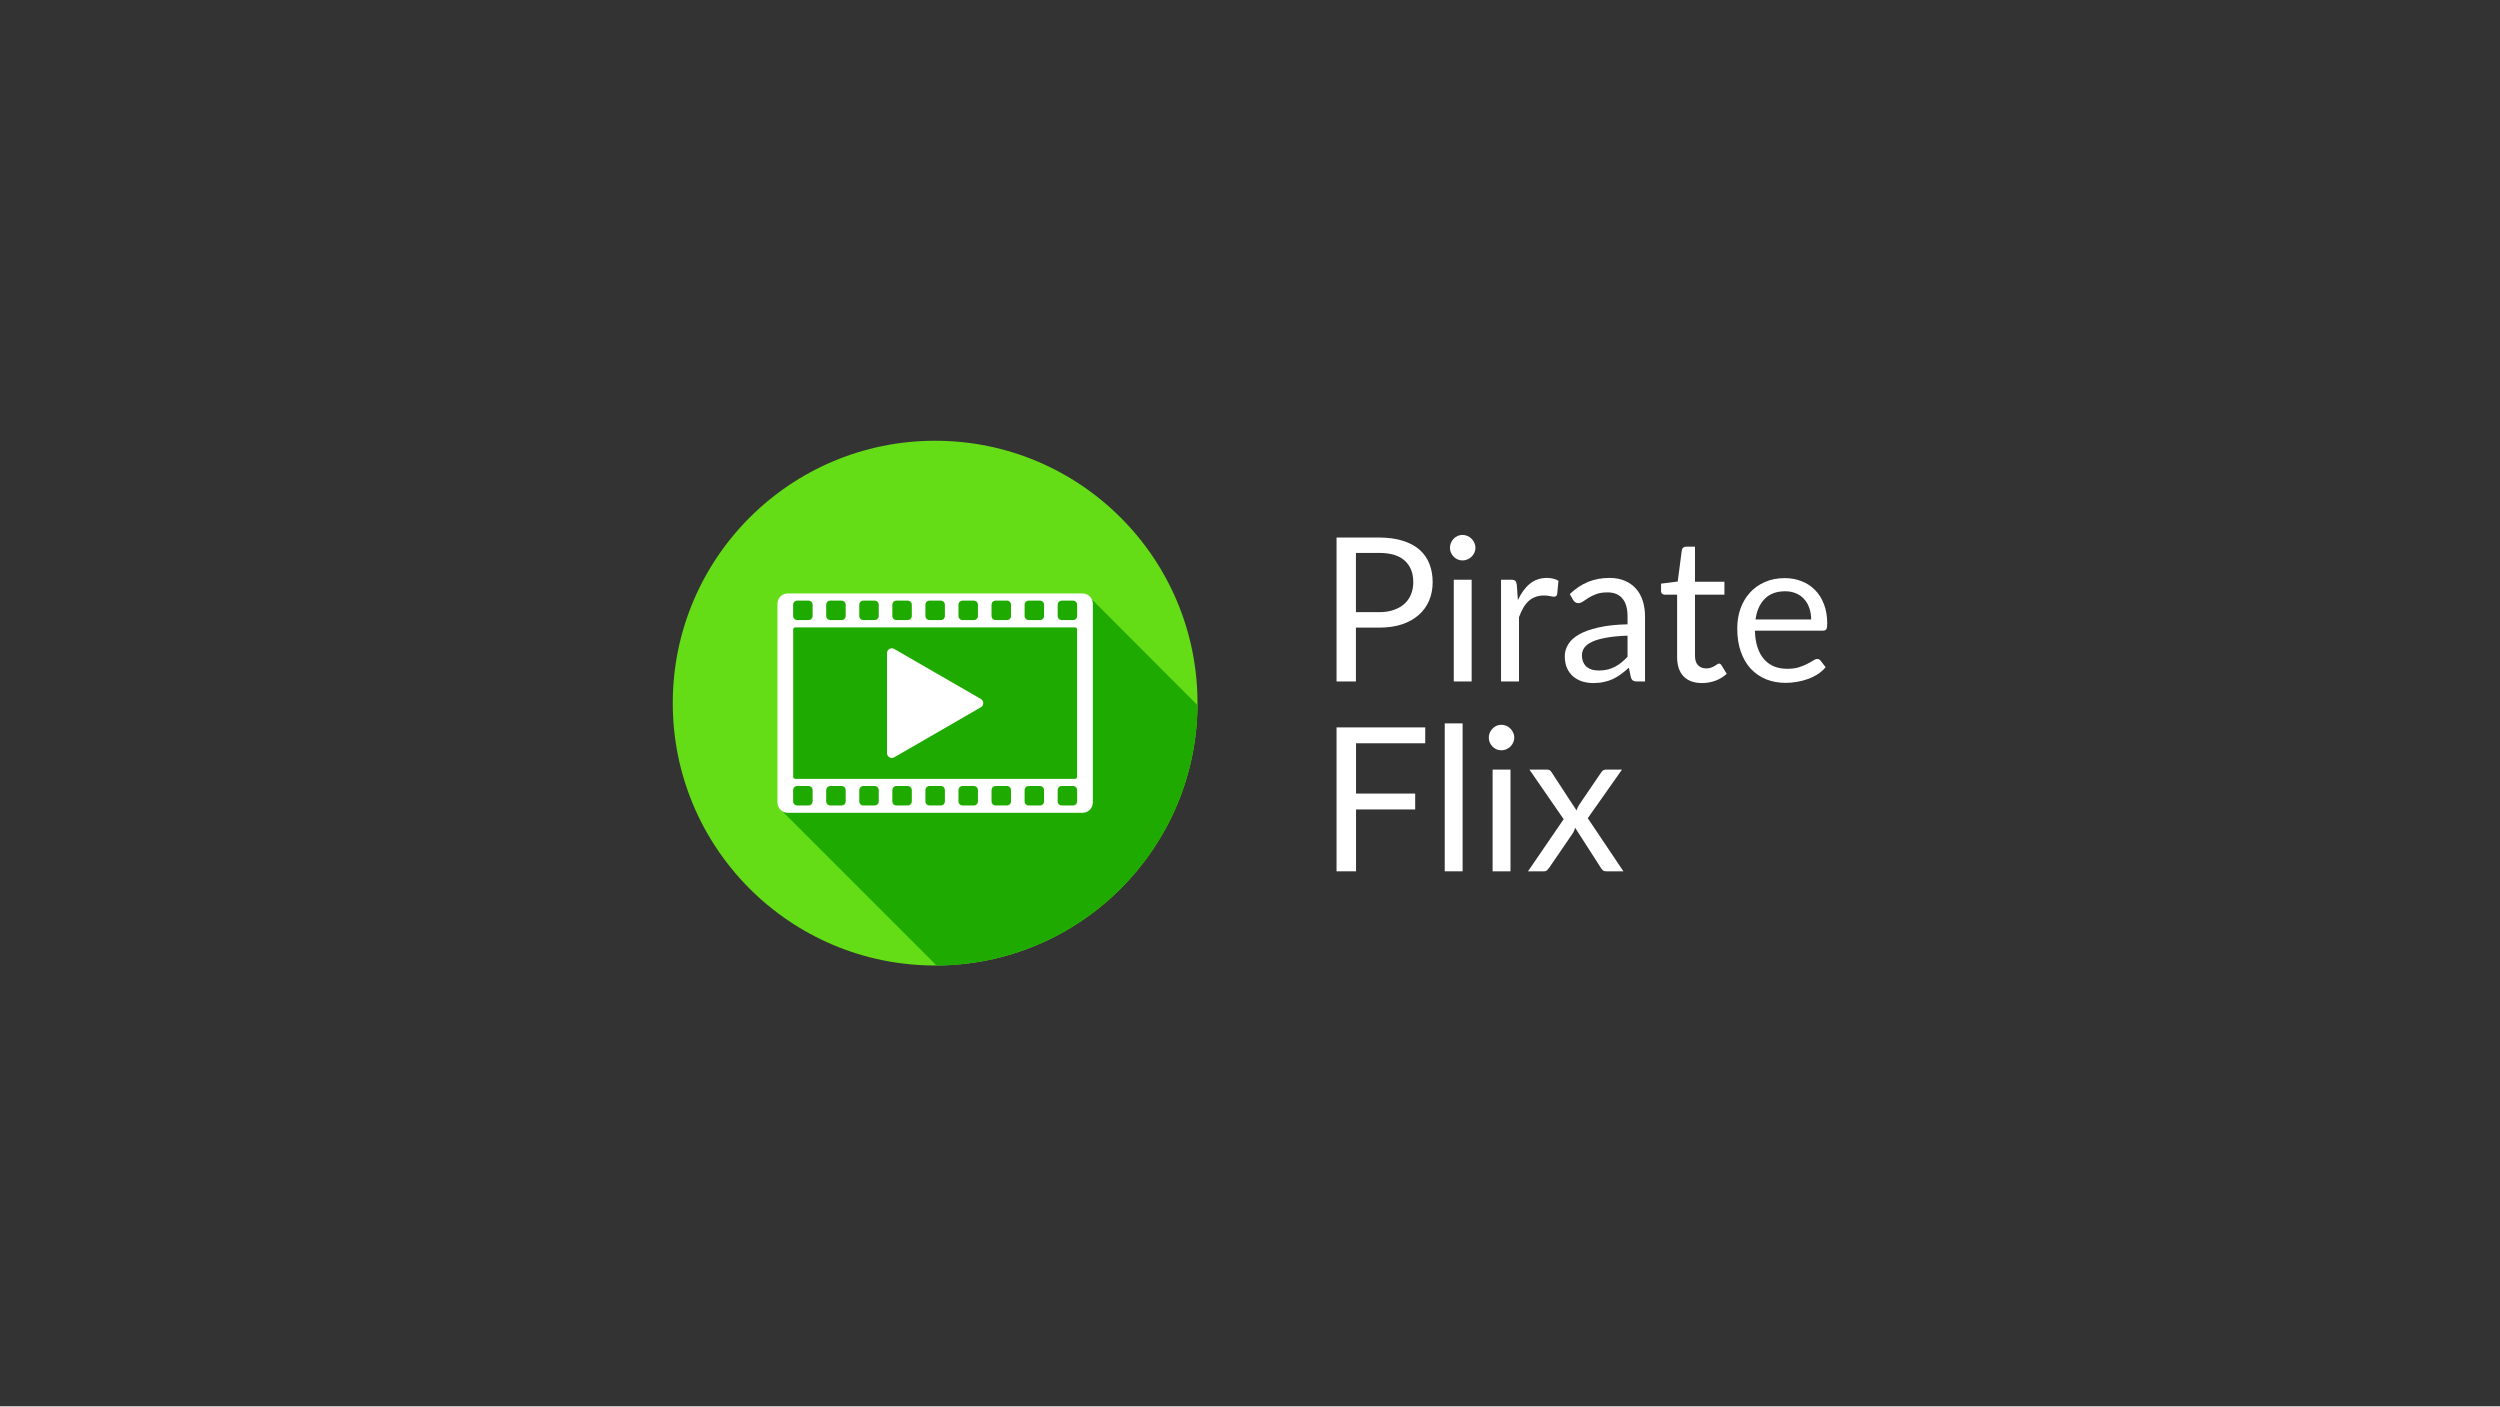
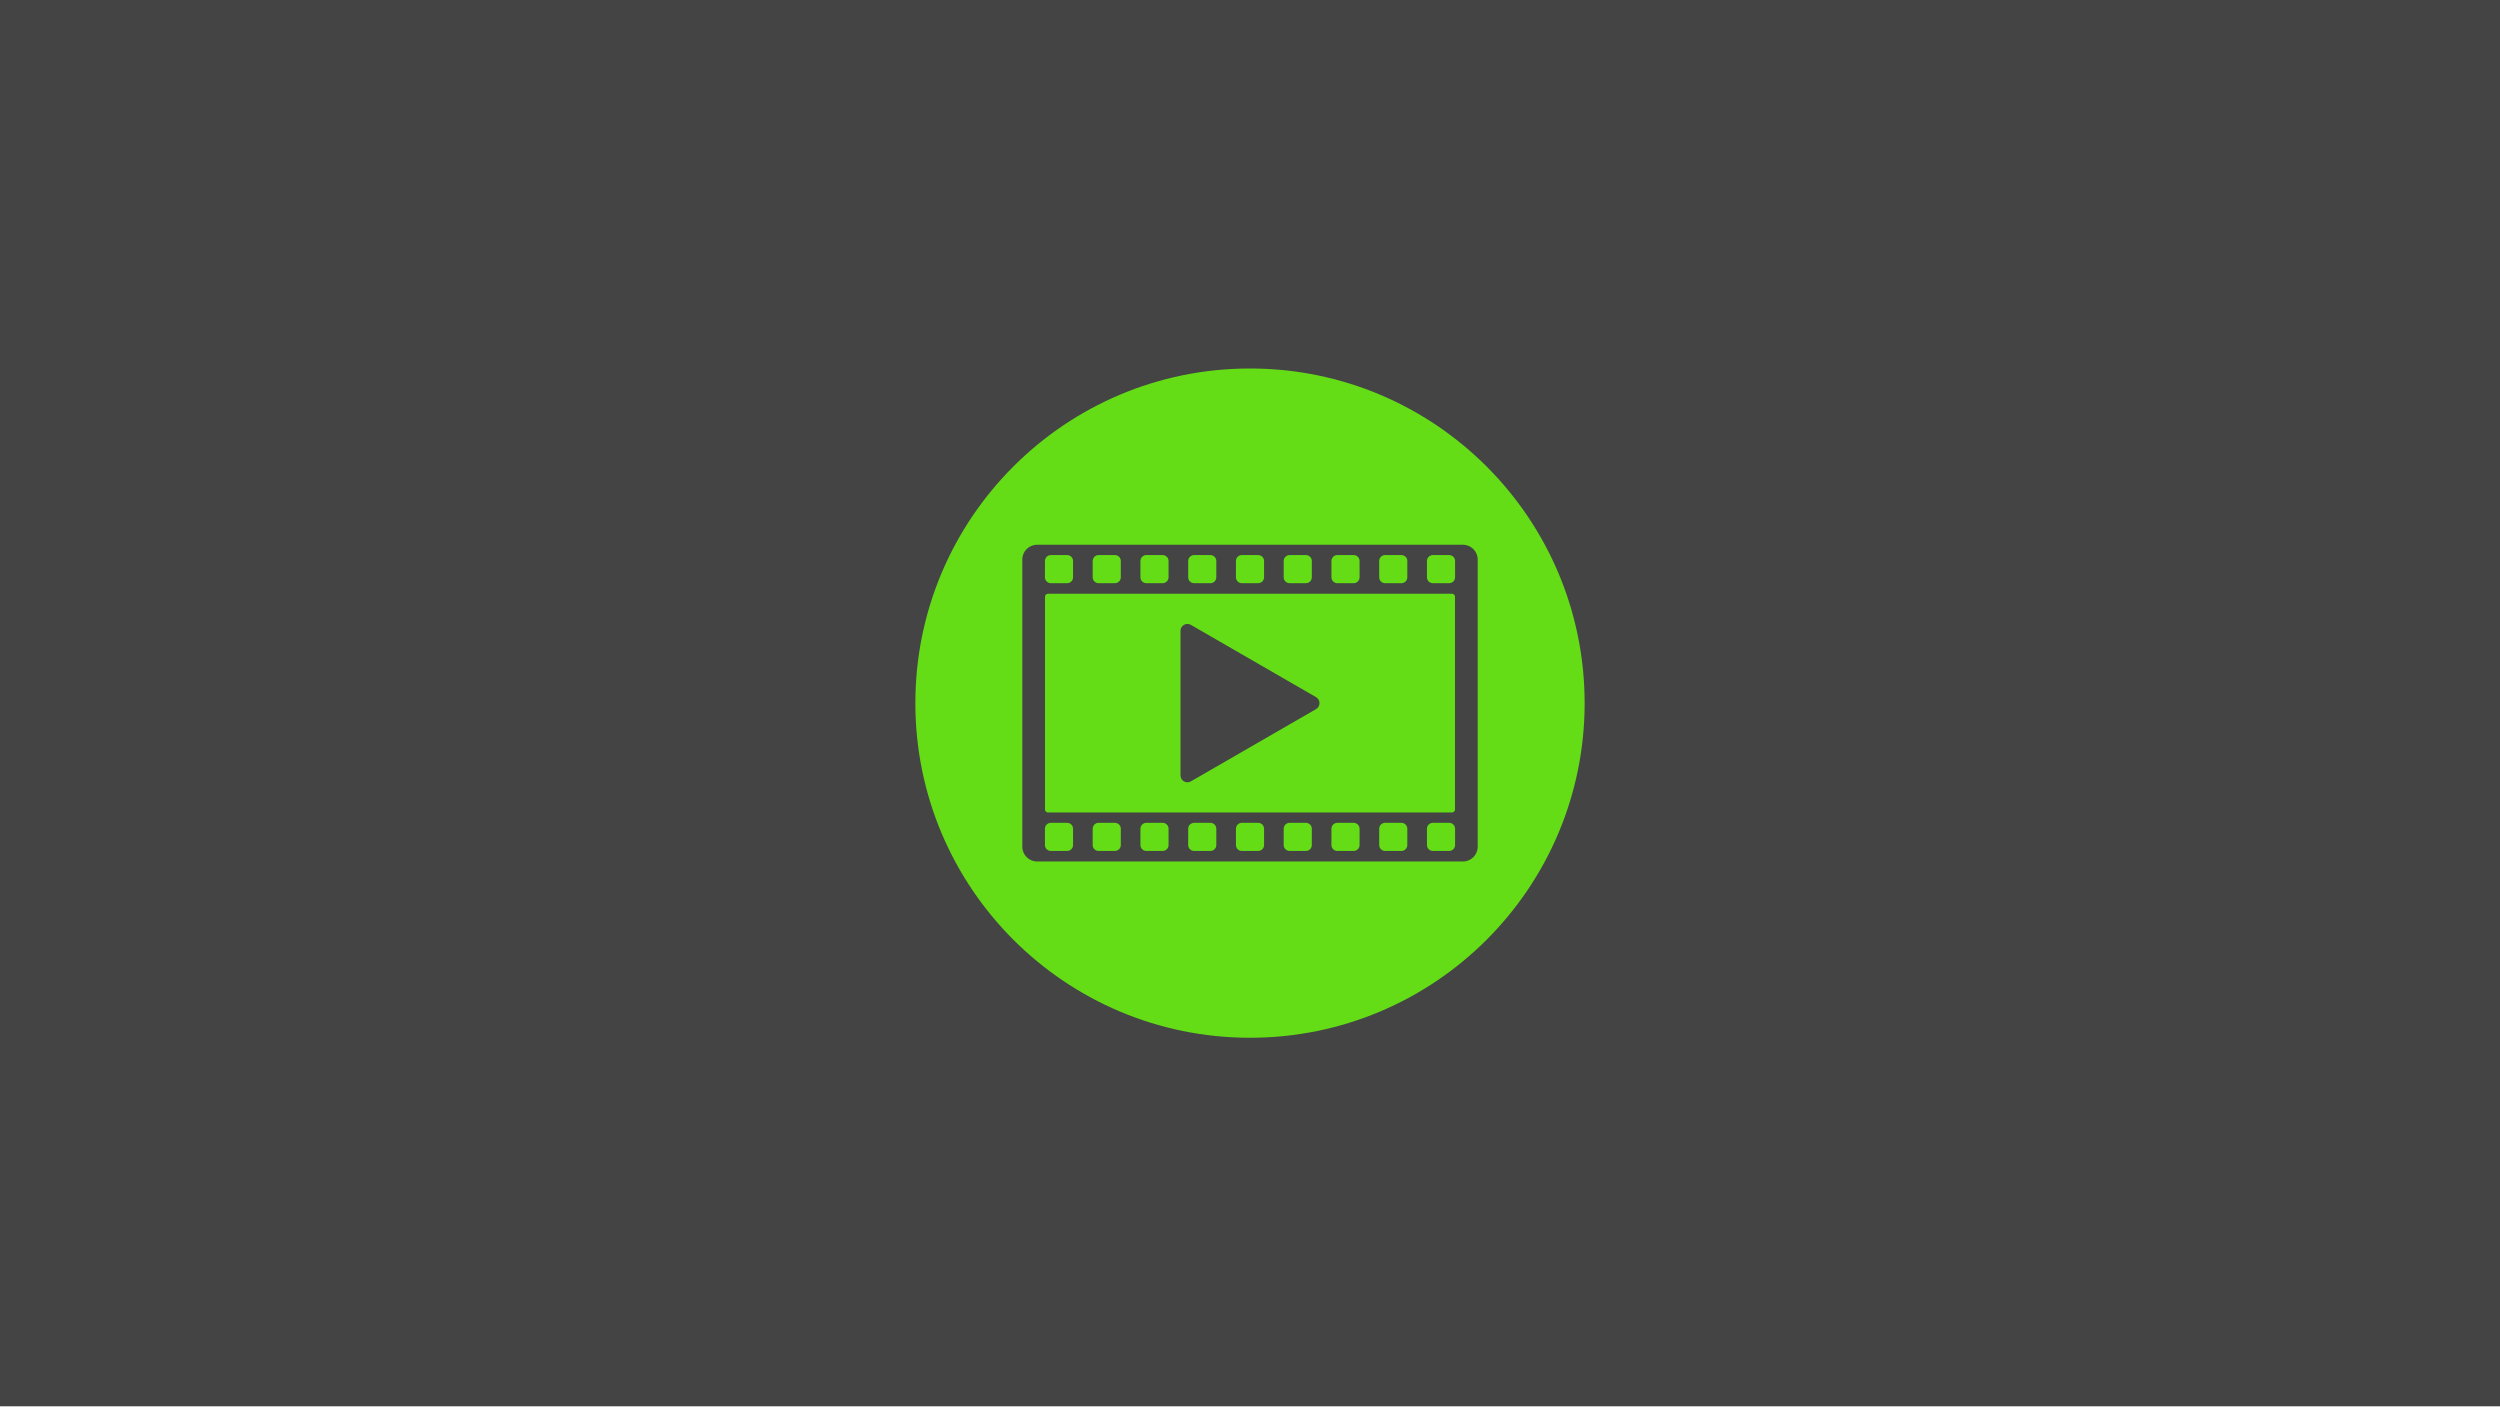
<svg xmlns="http://www.w3.org/2000/svg" aria-hidden="true" focusable="false" data-prefix="fas" data-icon="film" class="svg-inline--fa fa-film fa-w-16" role="img" viewBox="0 0 1920 1080" version="1.1" id="svg4" width="1920" height="1080">
  <defs id="defs8">
    <clipPath clipPathUnits="userSpaceOnUse" id="clipPath1318">
      <circle style="opacity:1;fill:#1faa00;fill-opacity:1;stroke:none;stroke-width:28.603;stroke-linecap:round;stroke-linejoin:round;stroke-miterlimit:4;stroke-dasharray:none;stroke-opacity:1;paint-order:fill markers stroke" id="circle1320" cx="256" cy="256" r="256" />
    </clipPath>
    <clipPath clipPathUnits="userSpaceOnUse" id="clipPath1322">
      <circle style="opacity:1;fill:#1faa00;fill-opacity:1;stroke:none;stroke-width:28.603;stroke-linecap:round;stroke-linejoin:round;stroke-miterlimit:4;stroke-dasharray:none;stroke-opacity:1;paint-order:fill markers stroke" id="circle1324" cx="256" cy="256" r="256" />
    </clipPath>
    <clipPath clipPathUnits="userSpaceOnUse" id="clipPath1326">
      <circle style="opacity:1;fill:#1faa00;fill-opacity:1;stroke:none;stroke-width:28.603;stroke-linecap:round;stroke-linejoin:round;stroke-miterlimit:4;stroke-dasharray:none;stroke-opacity:1;paint-order:fill markers stroke" id="circle1328" cx="256" cy="256" r="256" />
    </clipPath>
  </defs>
-   <rect style="fill:#333333;fill-opacity:1;stroke:none;stroke-width:1095.762;stroke-miterlimit:4;stroke-dasharray:none;stroke-opacity:1" id="rect820" width="1920" height="1080" x="0" y="0" />
-   <g id="g840" transform="matrix(2.868327,0,0,2.868327,259.256,281.8505)">
-     <rect transform="matrix(0.2744141,0,0,0.2744141,89.75,19.75)" clip-path="url(#clipPath1326)" y="0" x="0" height="512" width="512" id="rect837" style="opacity:1;fill:#64dd17;fill-opacity:1;stroke:none;stroke-width:4.918;stroke-linecap:round;stroke-linejoin:round;stroke-miterlimit:4;stroke-dasharray:none;stroke-opacity:1;paint-order:fill markers stroke" />
-     <path transform="matrix(0.2744141,0,0,0.2744141,89.75,19.75)" clip-path="url(#clipPath1322)" id="path1275" d="m 405.633,151.461 -6.186,0.455 -293.75,1.75 -1.5,198.918 c 0,0 -1.524,3.489 1.162,7.389 l 177.836,177.836 c 22.148,5.052 0.324,17.591 59.752,13.789 H 614.123 V 360.326 Z" style="fill:#1faa00;fill-opacity:1;fill-rule:evenodd;stroke:none;stroke-width:1px;stroke-linecap:butt;stroke-linejoin:miter;stroke-opacity:1" />
-     <path transform="matrix(0.2744141,0,0,0.2744141,89.75,19.75)" clip-path="url(#clipPath1318)" id="rect839" d="m 112.158,149 c -5.54,0 -10,4.46 -10,10 v 194 c 0,5.54 4.46,10 10,10 h 287.684 c 5.54,0 10,-4.46 10,-10 V 159 c 0,-5.54 -4.46,-10 -10,-10 z m 9.293,6.973 h 11 c 2.216,0 4,1.784 4,4 v 11 c 0,2.216 -1.784,4 -4,4 h -11 c -2.216,0 -4,-1.784 -4,-4 v -11 c 0,-2.216 1.784,-4 4,-4 z m 32.264,0 h 11 c 2.216,0 4,1.784 4,4 v 11 c 0,2.216 -1.784,4 -4,4 h -11 c -2.216,0 -4,-1.784 -4,-4 v -11 c 0,-2.216 1.784,-4 4,-4 z m 32.262,0 h 11 c 2.216,0 4,1.784 4,4 v 11 c 0,2.216 -1.784,4 -4,4 h -11 c -2.216,0 -4,-1.784 -4,-4 v -11 c 0,-2.216 1.784,-4 4,-4 z m 32.262,0 h 11 c 2.216,0 4,1.784 4,4 v 11 c 0,2.216 -1.784,4 -4,4 h -11 c -2.216,0 -4,-1.784 -4,-4 v -11 c 0,-2.216 1.784,-4 4,-4 z m 32.262,0 h 11 c 2.216,0 4,1.784 4,4 v 11 c 0,2.216 -1.784,4 -4,4 h -11 c -2.216,0 -4,-1.784 -4,-4 v -11 c 0,-2.216 1.784,-4 4,-4 z m 32.262,0 h 11 c 2.216,0 4,1.784 4,4 v 11 c 0,2.216 -1.784,4 -4,4 h -11 c -2.216,0 -4,-1.784 -4,-4 v -11 c 0,-2.216 1.784,-4 4,-4 z m 32.262,0 h 11 c 2.216,0 4,1.784 4,4 v 11 c 0,2.216 -1.784,4 -4,4 h -11 c -2.216,0 -4,-1.784 -4,-4 v -11 c 0,-2.216 1.784,-4 4,-4 z m 32.262,0 h 11 c 2.216,0 4,1.784 4,4 v 11 c 0,2.216 -1.784,4 -4,4 h -11 c -2.216,0 -4,-1.784 -4,-4 v -11 c 0,-2.216 1.784,-4 4,-4 z m 32.264,0 h 11 c 2.216,0 4,1.784 4,4 v 11 c 0,2.216 -1.784,4 -4,4 h -11 c -2.216,0 -4,-1.784 -4,-4 v -11 c 0,-2.216 1.784,-4 4,-4 z M 119.5,182.111 h 273 c 1.108,0 2,0.892 2,2 v 143.777 c 0,1.108 -0.892,2 -2,2 h -273 c -1.108,0 -2,-0.892 -2,-2 V 184.111 c 0,-1.108 0.892,-2 2,-2 z m 94.33,20.395 c -2.624,-0.061 -4.784,2.049 -4.785,4.674 V 256 304.82 c 2.5e-4,3.599 3.896,5.849 7.014,4.051 l 42.279,-24.41 42.279,-24.41 c 3.119,-1.8 3.119,-6.302 0,-8.102 l -42.279,-24.41 -42.279,-24.41 c -0.679,-0.391 -1.445,-0.605 -2.229,-0.623 z M 121.451,336.875 h 11 c 2.216,0 4,1.784 4,4 v 11 c 0,2.216 -1.784,4 -4,4 h -11 c -2.216,0 -4,-1.784 -4,-4 v -11 c 0,-2.216 1.784,-4 4,-4 z m 32.264,0 h 11 c 2.216,0 4,1.784 4,4 v 11 c 0,2.216 -1.784,4 -4,4 h -11 c -2.216,0 -4,-1.784 -4,-4 v -11 c 0,-2.216 1.784,-4 4,-4 z m 32.262,0 h 11 c 2.216,0 4,1.784 4,4 v 11 c 0,2.216 -1.784,4 -4,4 h -11 c -2.216,0 -4,-1.784 -4,-4 v -11 c 0,-2.216 1.784,-4 4,-4 z m 32.262,0 h 11 c 2.216,0 4,1.784 4,4 v 11 c 0,2.216 -1.784,4 -4,4 h -11 c -2.216,0 -4,-1.784 -4,-4 v -11 c 0,-2.216 1.784,-4 4,-4 z m 32.262,0 h 11 c 2.216,0 4,1.784 4,4 v 11 c 0,2.216 -1.784,4 -4,4 h -11 c -2.216,0 -4,-1.784 -4,-4 v -11 c 0,-2.216 1.784,-4 4,-4 z m 32.262,0 h 11 c 2.216,0 4,1.784 4,4 v 11 c 0,2.216 -1.784,4 -4,4 h -11 c -2.216,0 -4,-1.784 -4,-4 v -11 c 0,-2.216 1.784,-4 4,-4 z m 32.262,0 h 11 c 2.216,0 4,1.784 4,4 v 11 c 0,2.216 -1.784,4 -4,4 h -11 c -2.216,0 -4,-1.784 -4,-4 v -11 c 0,-2.216 1.784,-4 4,-4 z m 32.262,0 h 11 c 2.216,0 4,1.784 4,4 v 11 c 0,2.216 -1.784,4 -4,4 h -11 c -2.216,0 -4,-1.784 -4,-4 v -11 c 0,-2.216 1.784,-4 4,-4 z m 32.264,0 h 11 c 2.216,0 4,1.784 4,4 v 11 c 0,2.216 -1.784,4 -4,4 h -11 c -2.216,0 -4,-1.784 -4,-4 v -11 c 0,-2.216 1.784,-4 4,-4 z" style="opacity:1;fill:#ffffff;fill-opacity:1;stroke:none;stroke-width:6.334;stroke-linecap:round;stroke-linejoin:round;stroke-miterlimit:4;stroke-dasharray:none;stroke-opacity:1;paint-order:fill markers stroke" />
-   </g>
-   <g aria-label="Pirate Flix" style="font-style:normal;font-weight:normal;font-size:40px;line-height:1.25;font-family:sans-serif;letter-spacing:0px;word-spacing:0px;fill:#ffffff;fill-opacity:1;stroke:none" id="text844" transform="matrix(3.856459,0,0,3.856459,260.3463,280.4036)">
-     <path d="M 202.52,52.28 V 63 h -3.86 V 34.34 h 8.46 q 2.72,0 4.72,0.64 2.02,0.62 3.34,1.78 1.32,1.16 1.96,2.8 0.66,1.64 0.66,3.66 0,2 -0.7,3.66 -0.7,1.66 -2.06,2.86 -1.34,1.2 -3.34,1.88 -1.98,0.66 -4.58,0.66 z m 0,-3.08 h 4.6 q 1.66,0 2.92,-0.44 1.28,-0.44 2.14,-1.22 0.88,-0.8 1.32,-1.9 0.44,-1.1 0.44,-2.42 0,-2.74 -1.7,-4.28 -1.68,-1.54 -5.12,-1.54 h -4.6 z" style="font-style:normal;font-variant:normal;font-weight:normal;font-stretch:normal;font-size:40px;font-family:Lato;-inkscape-font-specification:'Lato, Normal';font-variant-ligatures:normal;font-variant-caps:normal;font-variant-numeric:normal;font-feature-settings:normal;text-align:start;writing-mode:lr-tb;text-anchor:start;fill:#ffffff" id="path848" />
-     <path d="M 225.564,42.74 V 63 h -3.56 V 42.74 Z m 0.76,-6.36 q 0,0.52 -0.22,0.98 -0.2,0.44 -0.56,0.8 -0.34,0.34 -0.82,0.54 -0.46,0.2 -0.98,0.2 -0.52,0 -0.98,-0.2 -0.44,-0.2 -0.78,-0.54 -0.34,-0.36 -0.54,-0.8 -0.2,-0.46 -0.2,-0.98 0,-0.52 0.2,-0.98 0.2,-0.48 0.54,-0.82 0.34,-0.36 0.78,-0.56 0.46,-0.2 0.98,-0.2 0.52,0 0.98,0.2 0.48,0.2 0.82,0.56 0.36,0.34 0.56,0.82 0.22,0.46 0.22,0.98 z" style="font-style:normal;font-variant:normal;font-weight:normal;font-stretch:normal;font-size:40px;font-family:Lato;-inkscape-font-specification:'Lato, Normal';font-variant-ligatures:normal;font-variant-caps:normal;font-variant-numeric:normal;font-feature-settings:normal;text-align:start;writing-mode:lr-tb;text-anchor:start;fill:#ffffff" id="path850" />
-     <path d="M 231.414,63 V 42.74 h 2.04 q 0.58,0 0.8,0.22 0.22,0.22 0.3,0.76 l 0.22,3.08 q 0.96,-2.08 2.36,-3.24 1.42,-1.18 3.44,-1.18 0.64,0 1.22,0.14 0.6,0.14 1.06,0.44 l -0.26,2.66 q -0.12,0.5 -0.6,0.5 -0.28,0 -0.82,-0.12 -0.54,-0.12 -1.22,-0.12 -0.96,0 -1.72,0.3 -0.76,0.28 -1.36,0.84 -0.58,0.54 -1.04,1.34 -0.46,0.8 -0.84,1.84 V 63 Z" style="font-style:normal;font-variant:normal;font-weight:normal;font-stretch:normal;font-size:40px;font-family:Lato;-inkscape-font-specification:'Lato, Normal';font-variant-ligatures:normal;font-variant-caps:normal;font-variant-numeric:normal;font-feature-settings:normal;text-align:start;writing-mode:lr-tb;text-anchor:start;fill:#ffffff" id="path852" />
-     <path d="m 258.512,63 q -0.52,0 -0.8,-0.16 -0.28,-0.18 -0.44,-0.68 l -0.4,-1.9 q -0.8,0.72 -1.58,1.3 -0.76,0.56 -1.6,0.96 -0.82,0.38 -1.78,0.58 -0.94,0.22 -2.1,0.22 -1.18,0 -2.22,-0.32 -1.04,-0.34 -1.82,-1 -0.76,-0.66 -1.22,-1.66 -0.44,-1.02 -0.44,-2.4 0,-1.2 0.66,-2.3 0.66,-1.12 2.14,-1.98 1.48,-0.86 3.86,-1.4 2.38,-0.56 5.84,-0.64 v -1.58 q 0,-2.36 -1.02,-3.56 -1.02,-1.22 -2.98,-1.22 -1.32,0 -2.22,0.34 -0.88,0.32 -1.54,0.74 -0.64,0.4 -1.12,0.74 -0.46,0.32 -0.92,0.32 -0.36,0 -0.62,-0.18 -0.26,-0.2 -0.44,-0.48 l -0.64,-1.14 q 1.68,-1.62 3.62,-2.42 1.94,-0.8 4.3,-0.8 1.7,0 3.02,0.56 1.32,0.56 2.22,1.56 0.9,1 1.36,2.42 0.46,1.42 0.46,3.12 V 63 Z m -7.64,-2.18 q 0.94,0 1.72,-0.18 0.78,-0.2 1.46,-0.54 0.7,-0.36 1.32,-0.86 0.64,-0.52 1.24,-1.16 v -4.2 q -2.46,0.08 -4.2,0.4 -1.72,0.3 -2.82,0.8 -1.08,0.5 -1.58,1.18 -0.48,0.68 -0.48,1.52 0,0.8 0.26,1.38 0.26,0.58 0.7,0.96 0.46,0.36 1.06,0.54 0.62,0.16 1.32,0.16 z" style="font-style:normal;font-variant:normal;font-weight:normal;font-stretch:normal;font-size:40px;font-family:Lato;-inkscape-font-specification:'Lato, Normal';font-variant-ligatures:normal;font-variant-caps:normal;font-variant-numeric:normal;font-feature-settings:normal;text-align:start;writing-mode:lr-tb;text-anchor:start;fill:#ffffff" id="path854" />
-     <path d="m 271.462,63.32 q -2.4,0 -3.7,-1.34 -1.28,-1.34 -1.28,-3.86 v -12.4 h -2.44 q -0.32,0 -0.54,-0.18 -0.22,-0.2 -0.22,-0.6 v -1.42 l 3.32,-0.42 0.82,-6.26 q 0.06,-0.3 0.26,-0.48 0.22,-0.2 0.56,-0.2 h 1.8 v 6.98 h 5.86 v 2.58 h -5.86 v 12.16 q 0,1.28 0.62,1.9 0.62,0.62 1.6,0.62 0.56,0 0.96,-0.14 0.42,-0.16 0.72,-0.34 0.3,-0.18 0.5,-0.32 0.22,-0.16 0.38,-0.16 0.28,0 0.5,0.34 l 1.04,1.7 q -0.92,0.86 -2.22,1.36 -1.3,0.48 -2.68,0.48 z" style="font-style:normal;font-variant:normal;font-weight:normal;font-stretch:normal;font-size:40px;font-family:Lato;-inkscape-font-specification:'Lato, Normal';font-variant-ligatures:normal;font-variant-caps:normal;font-variant-numeric:normal;font-feature-settings:normal;text-align:start;writing-mode:lr-tb;text-anchor:start;fill:#ffffff" id="path856" />
-     <path d="m 287.917,42.42 q 1.82,0 3.36,0.62 1.56,0.6 2.68,1.76 1.14,1.14 1.78,2.84 0.64,1.68 0.64,3.84 0,0.84 -0.18,1.12 -0.18,0.28 -0.68,0.28 h -13.54 q 0.04,1.92 0.52,3.34 0.48,1.42 1.32,2.38 0.84,0.94 2,1.42 1.16,0.46 2.6,0.46 1.34,0 2.3,-0.3 0.98,-0.32 1.68,-0.68 0.7,-0.36 1.16,-0.66 0.48,-0.32 0.82,-0.32 0.44,0 0.68,0.34 l 1,1.3 q -0.66,0.8 -1.58,1.4 -0.92,0.58 -1.98,0.96 -1.04,0.38 -2.16,0.56 -1.12,0.2 -2.22,0.2 -2.1,0 -3.88,-0.7 -1.76,-0.72 -3.06,-2.08 -1.28,-1.38 -2,-3.4 -0.72,-2.02 -0.72,-4.64 0,-2.12 0.64,-3.96 0.66,-1.84 1.88,-3.18 1.22,-1.36 2.98,-2.12 1.76,-0.78 3.96,-0.78 z m 0.08,2.62 q -2.58,0 -4.06,1.5 -1.48,1.48 -1.84,4.12 h 11.08 q 0,-1.24 -0.36,-2.26 -0.34,-1.04 -1.02,-1.78 -0.66,-0.76 -1.62,-1.16 -0.96,-0.42 -2.18,-0.42 z" style="font-style:normal;font-variant:normal;font-weight:normal;font-stretch:normal;font-size:40px;font-family:Lato;-inkscape-font-specification:'Lato, Normal';font-variant-ligatures:normal;font-variant-caps:normal;font-variant-numeric:normal;font-feature-settings:normal;text-align:start;writing-mode:lr-tb;text-anchor:start;fill:#ffffff" id="path858" />
-     <path d="m 216.32,72.149 v 3.16 h -13.78 v 10.02 h 11.78 v 3.16 h -11.78 v 12.32 h -3.88 V 72.149 Z" style="font-style:normal;font-variant:normal;font-weight:normal;font-stretch:normal;font-size:40px;font-family:Lato;-inkscape-font-specification:'Lato, Normal';font-variant-ligatures:normal;font-variant-caps:normal;font-variant-numeric:normal;font-feature-settings:normal;text-align:start;writing-mode:lr-tb;text-anchor:start;fill:#ffffff" id="path860" />
-     <path d="m 223.766,71.349 v 29.46 h -3.56 V 71.349 Z" style="font-style:normal;font-variant:normal;font-weight:normal;font-stretch:normal;font-size:40px;font-family:Lato;-inkscape-font-specification:'Lato, Normal';font-variant-ligatures:normal;font-variant-caps:normal;font-variant-numeric:normal;font-feature-settings:normal;text-align:start;writing-mode:lr-tb;text-anchor:start;fill:#ffffff" id="path862" />
-     <path d="m 233.299,80.549 v 20.26 h -3.56 V 80.549 Z m 0.76,-6.36 c 0,0.347 -0.073,0.673 -0.22,0.98 -0.133,0.293 -0.32,0.56 -0.56,0.8 -0.227,0.227 -0.5,0.407 -0.82,0.54 -0.307,0.133 -0.633,0.2 -0.98,0.2 -0.347,0 -0.673,-0.067 -0.98,-0.2 -0.293,-0.133 -0.553,-0.313 -0.78,-0.54 -0.227,-0.24 -0.407,-0.507 -0.54,-0.8 -0.133,-0.307 -0.2,-0.633 -0.2,-0.98 0,-0.347 0.067,-0.673 0.2,-0.98 0.133,-0.32 0.313,-0.593 0.54,-0.82 0.227,-0.24 0.487,-0.427 0.78,-0.56 0.307,-0.133 0.633,-0.2 0.98,-0.2 0.347,0 0.673,0.067 0.98,0.2 0.32,0.133 0.593,0.32 0.82,0.56 0.24,0.227 0.427,0.5 0.56,0.82 0.147,0.307 0.22,0.633 0.22,0.98 z" style="font-style:normal;font-variant:normal;font-weight:normal;font-stretch:normal;font-size:40px;font-family:Lato;-inkscape-font-specification:'Lato, Normal';font-variant-ligatures:normal;font-variant-caps:normal;font-variant-numeric:normal;font-feature-settings:normal;text-align:start;writing-mode:lr-tb;text-anchor:start;fill:#ffffff" id="path864" />
-     <path d="m 243.888,90.429 -6.82,-9.88 h 3.42 c 0.293,0 0.507,0.047 0.64,0.14 0.133,0.093 0.253,0.227 0.36,0.4 l 4.96,7.6 c 0.12,-0.373 0.293,-0.747 0.52,-1.12 l 4.36,-6.4 c 0.12,-0.187 0.247,-0.333 0.38,-0.44 0.147,-0.12 0.349,-0.076 0.52,-0.18 h 3.28 l -6.82,9.68 7.1,10.58 h -3.42 c -0.293,0 -0.527,-0.073 -0.7,-0.22 -0.16,-0.16 -0.293,-0.333 -0.4,-0.52 l -5.1,-7.94 c -0.093,0.387 -0.233,0.733 -0.42,1.04 l -4.72,6.9 c -0.133,0.187 -0.28,0.36 -0.44,0.52 -0.147,0.147 -0.353,0.22 -0.62,0.22 h -3.18 z" style="font-style:normal;font-variant:normal;font-weight:normal;font-stretch:normal;font-size:40px;font-family:Lato;-inkscape-font-specification:'Lato, Normal';font-variant-ligatures:normal;font-variant-caps:normal;font-variant-numeric:normal;font-feature-settings:normal;text-align:start;writing-mode:lr-tb;text-anchor:start;fill:#ffffff" id="path866" />
-   </g>
+   <rect style="fill:#444444;fill-opacity:1;stroke:none;stroke-width:1095.762;stroke-miterlimit:4;stroke-dasharray:none;stroke-opacity:1" id="rect820" width="1920" height="1080" x="0" y="0" />
+   <rect style="opacity:1;fill:#64dd17;fill-opacity:1;stroke:none;stroke-width:4.918;stroke-linecap:round;stroke-linejoin:round;stroke-miterlimit:4;stroke-dasharray:none;stroke-opacity:1;paint-order:fill markers stroke" id="rect837" width="512" height="512" x="0" y="0" clip-path="url(#clipPath1326)" transform="matrix(1.003896,0,0,1.003896,703.0025,283.0025)" />
+   <path style="opacity:1;fill:#444444;fill-opacity:1;stroke:none;stroke-width:6.334;stroke-linecap:round;stroke-linejoin:round;stroke-miterlimit:4;stroke-dasharray:none;stroke-opacity:1;paint-order:fill markers stroke" d="m 112.158,149 c -5.54,0 -10,4.46 -10,10 v 194 c 0,5.54 4.46,10 10,10 h 287.684 c 5.54,0 10,-4.46 10,-10 V 159 c 0,-5.54 -4.46,-10 -10,-10 z m 9.293,6.973 h 11 c 2.216,0 4,1.784 4,4 v 11 c 0,2.216 -1.784,4 -4,4 h -11 c -2.216,0 -4,-1.784 -4,-4 v -11 c 0,-2.216 1.784,-4 4,-4 z m 32.264,0 h 11 c 2.216,0 4,1.784 4,4 v 11 c 0,2.216 -1.784,4 -4,4 h -11 c -2.216,0 -4,-1.784 -4,-4 v -11 c 0,-2.216 1.784,-4 4,-4 z m 32.262,0 h 11 c 2.216,0 4,1.784 4,4 v 11 c 0,2.216 -1.784,4 -4,4 h -11 c -2.216,0 -4,-1.784 -4,-4 v -11 c 0,-2.216 1.784,-4 4,-4 z m 32.262,0 h 11 c 2.216,0 4,1.784 4,4 v 11 c 0,2.216 -1.784,4 -4,4 h -11 c -2.216,0 -4,-1.784 -4,-4 v -11 c 0,-2.216 1.784,-4 4,-4 z m 32.262,0 h 11 c 2.216,0 4,1.784 4,4 v 11 c 0,2.216 -1.784,4 -4,4 h -11 c -2.216,0 -4,-1.784 -4,-4 v -11 c 0,-2.216 1.784,-4 4,-4 z m 32.262,0 h 11 c 2.216,0 4,1.784 4,4 v 11 c 0,2.216 -1.784,4 -4,4 h -11 c -2.216,0 -4,-1.784 -4,-4 v -11 c 0,-2.216 1.784,-4 4,-4 z m 32.262,0 h 11 c 2.216,0 4,1.784 4,4 v 11 c 0,2.216 -1.784,4 -4,4 h -11 c -2.216,0 -4,-1.784 -4,-4 v -11 c 0,-2.216 1.784,-4 4,-4 z m 32.262,0 h 11 c 2.216,0 4,1.784 4,4 v 11 c 0,2.216 -1.784,4 -4,4 h -11 c -2.216,0 -4,-1.784 -4,-4 v -11 c 0,-2.216 1.784,-4 4,-4 z m 32.264,0 h 11 c 2.216,0 4,1.784 4,4 v 11 c 0,2.216 -1.784,4 -4,4 h -11 c -2.216,0 -4,-1.784 -4,-4 v -11 c 0,-2.216 1.784,-4 4,-4 z M 119.5,182.111 h 273 c 1.108,0 2,0.892 2,2 v 143.777 c 0,1.108 -0.892,2 -2,2 h -273 c -1.108,0 -2,-0.892 -2,-2 V 184.111 c 0,-1.108 0.892,-2 2,-2 z m 94.33,20.395 c -2.624,-0.061 -4.784,2.049 -4.785,4.674 V 256 304.82 c 2.5e-4,3.599 3.896,5.849 7.014,4.051 l 42.279,-24.41 42.279,-24.41 c 3.119,-1.8 3.119,-6.302 0,-8.102 l -42.279,-24.41 -42.279,-24.41 c -0.679,-0.391 -1.445,-0.605 -2.229,-0.623 z M 121.451,336.875 h 11 c 2.216,0 4,1.784 4,4 v 11 c 0,2.216 -1.784,4 -4,4 h -11 c -2.216,0 -4,-1.784 -4,-4 v -11 c 0,-2.216 1.784,-4 4,-4 z m 32.264,0 h 11 c 2.216,0 4,1.784 4,4 v 11 c 0,2.216 -1.784,4 -4,4 h -11 c -2.216,0 -4,-1.784 -4,-4 v -11 c 0,-2.216 1.784,-4 4,-4 z m 32.262,0 h 11 c 2.216,0 4,1.784 4,4 v 11 c 0,2.216 -1.784,4 -4,4 h -11 c -2.216,0 -4,-1.784 -4,-4 v -11 c 0,-2.216 1.784,-4 4,-4 z m 32.262,0 h 11 c 2.216,0 4,1.784 4,4 v 11 c 0,2.216 -1.784,4 -4,4 h -11 c -2.216,0 -4,-1.784 -4,-4 v -11 c 0,-2.216 1.784,-4 4,-4 z m 32.262,0 h 11 c 2.216,0 4,1.784 4,4 v 11 c 0,2.216 -1.784,4 -4,4 h -11 c -2.216,0 -4,-1.784 -4,-4 v -11 c 0,-2.216 1.784,-4 4,-4 z m 32.262,0 h 11 c 2.216,0 4,1.784 4,4 v 11 c 0,2.216 -1.784,4 -4,4 h -11 c -2.216,0 -4,-1.784 -4,-4 v -11 c 0,-2.216 1.784,-4 4,-4 z m 32.262,0 h 11 c 2.216,0 4,1.784 4,4 v 11 c 0,2.216 -1.784,4 -4,4 h -11 c -2.216,0 -4,-1.784 -4,-4 v -11 c 0,-2.216 1.784,-4 4,-4 z m 32.262,0 h 11 c 2.216,0 4,1.784 4,4 v 11 c 0,2.216 -1.784,4 -4,4 h -11 c -2.216,0 -4,-1.784 -4,-4 v -11 c 0,-2.216 1.784,-4 4,-4 z m 32.264,0 h 11 c 2.216,0 4,1.784 4,4 v 11 c 0,2.216 -1.784,4 -4,4 h -11 c -2.216,0 -4,-1.784 -4,-4 v -11 c 0,-2.216 1.784,-4 4,-4 z" id="rect839" clip-path="url(#clipPath1318)" transform="matrix(1.136722,0,0,1.136722,668.9992,248.9992)" />
</svg>
